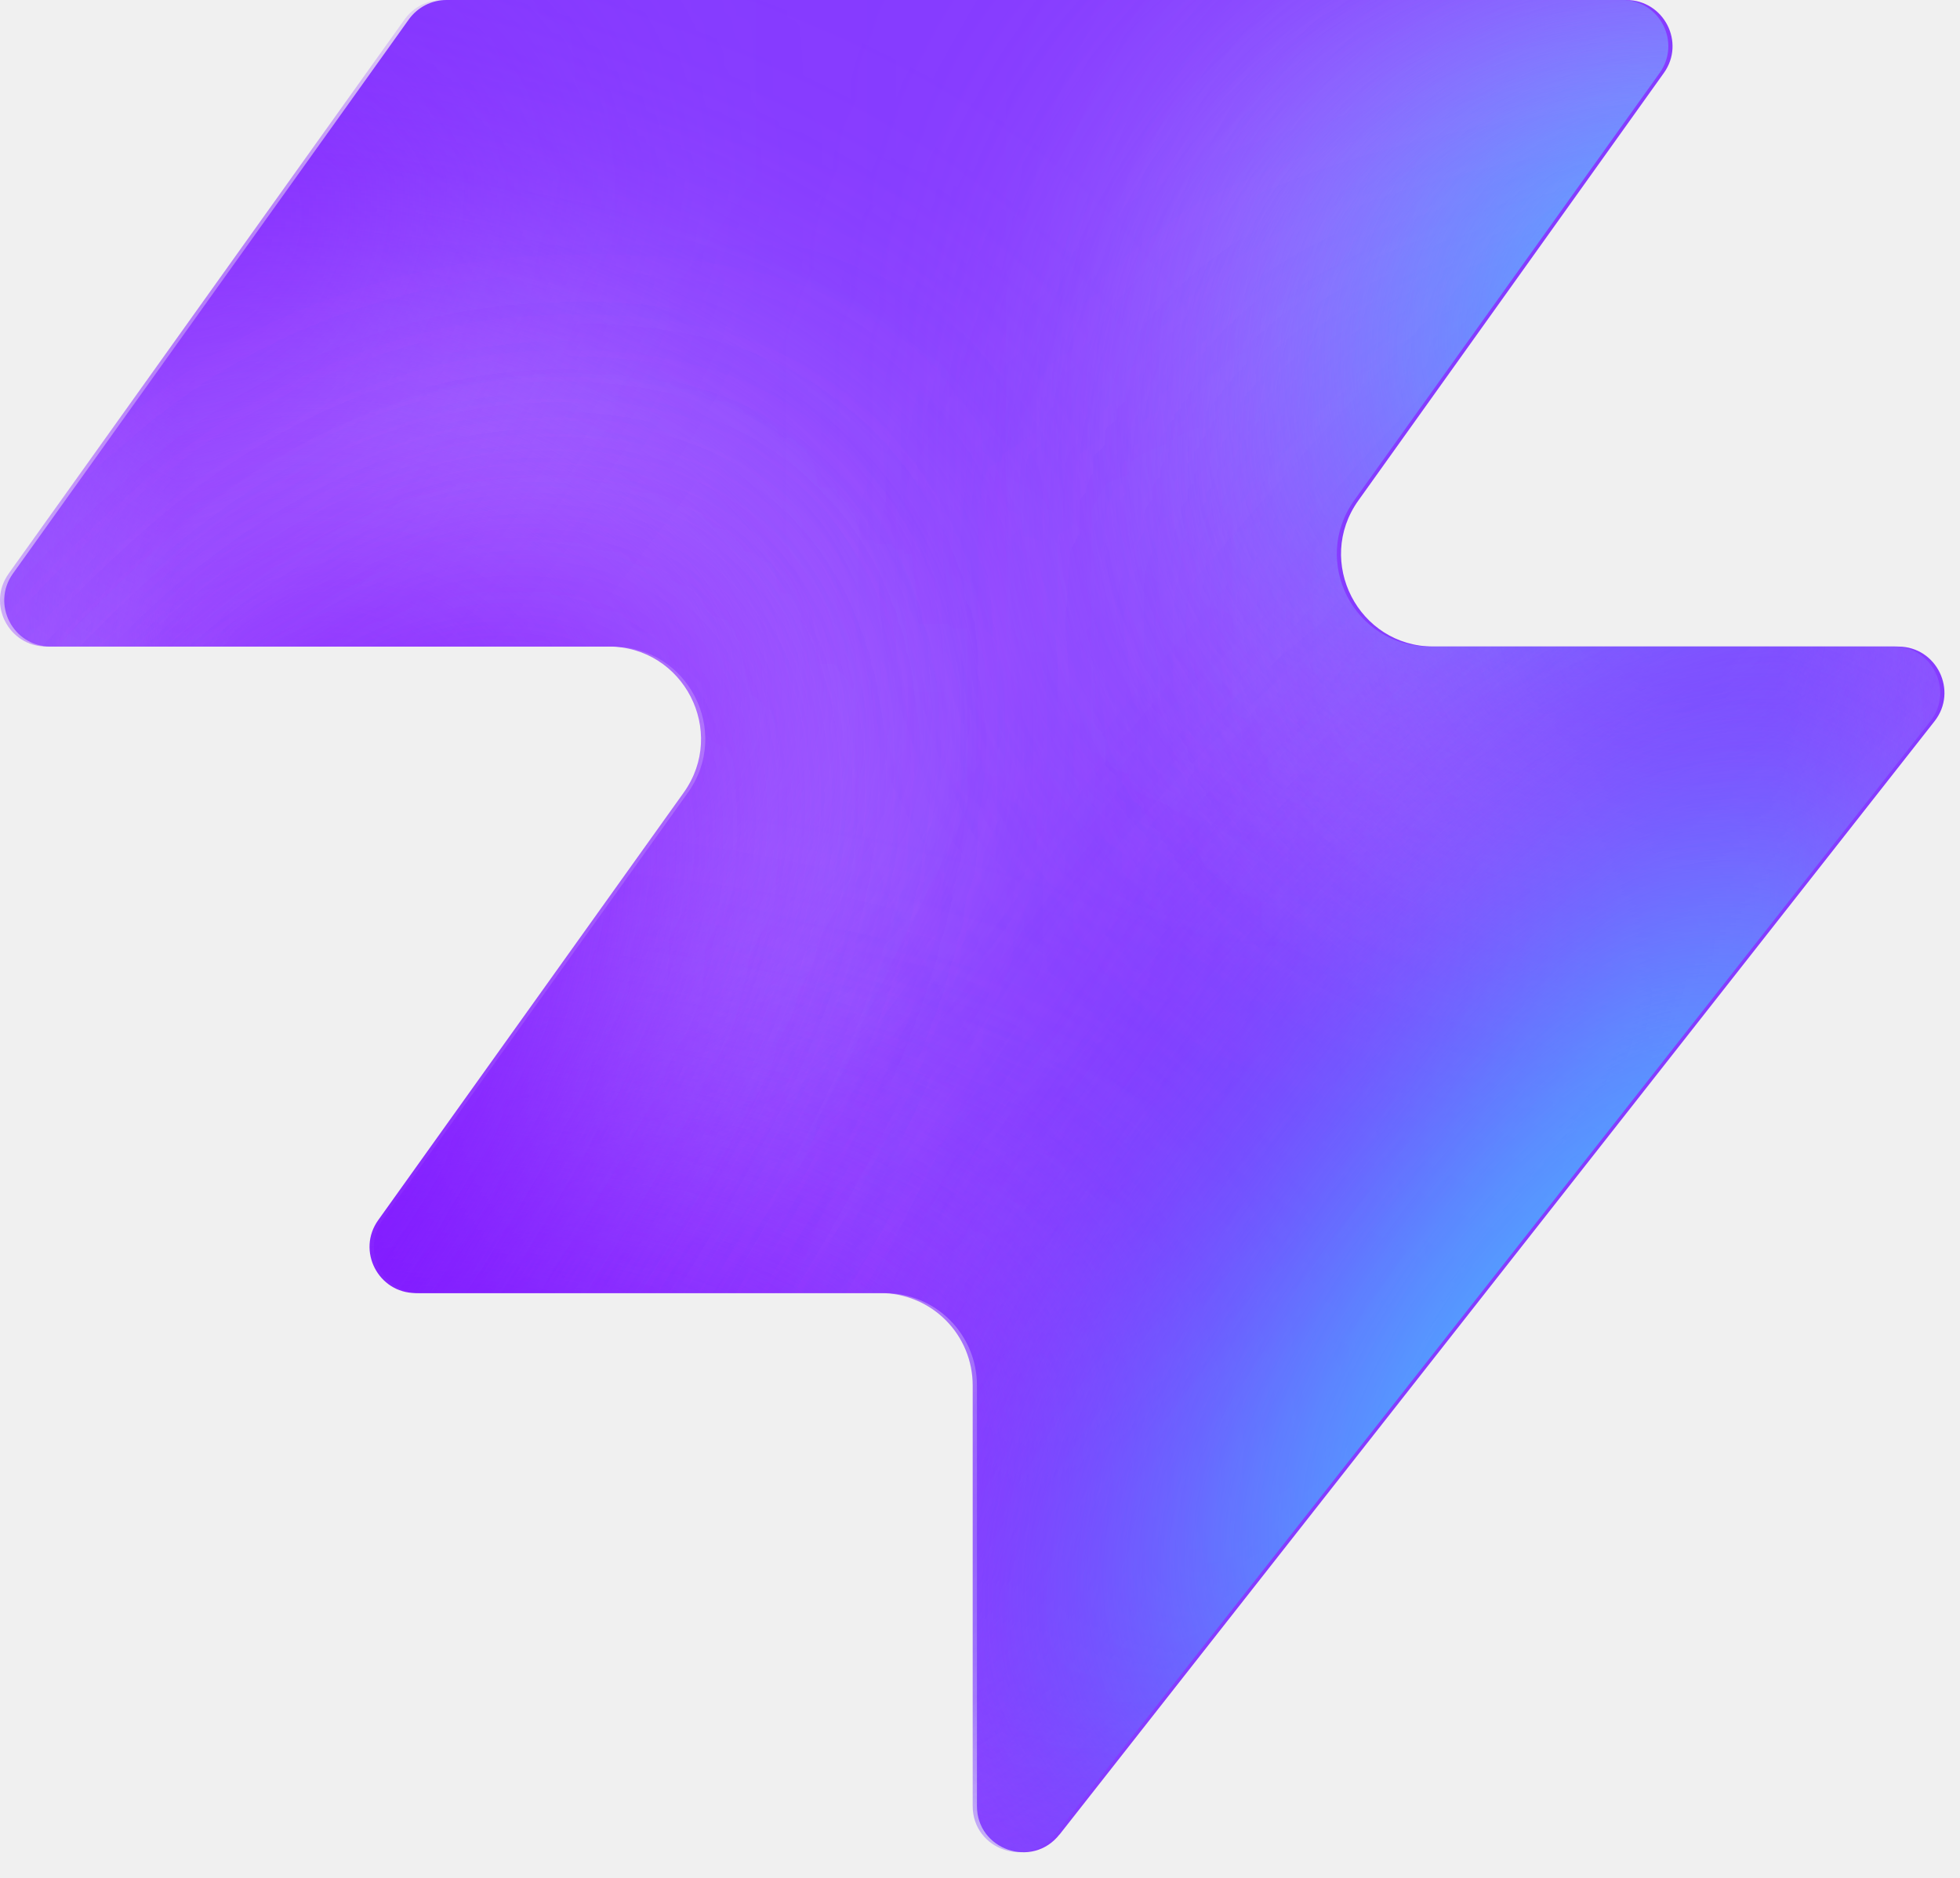
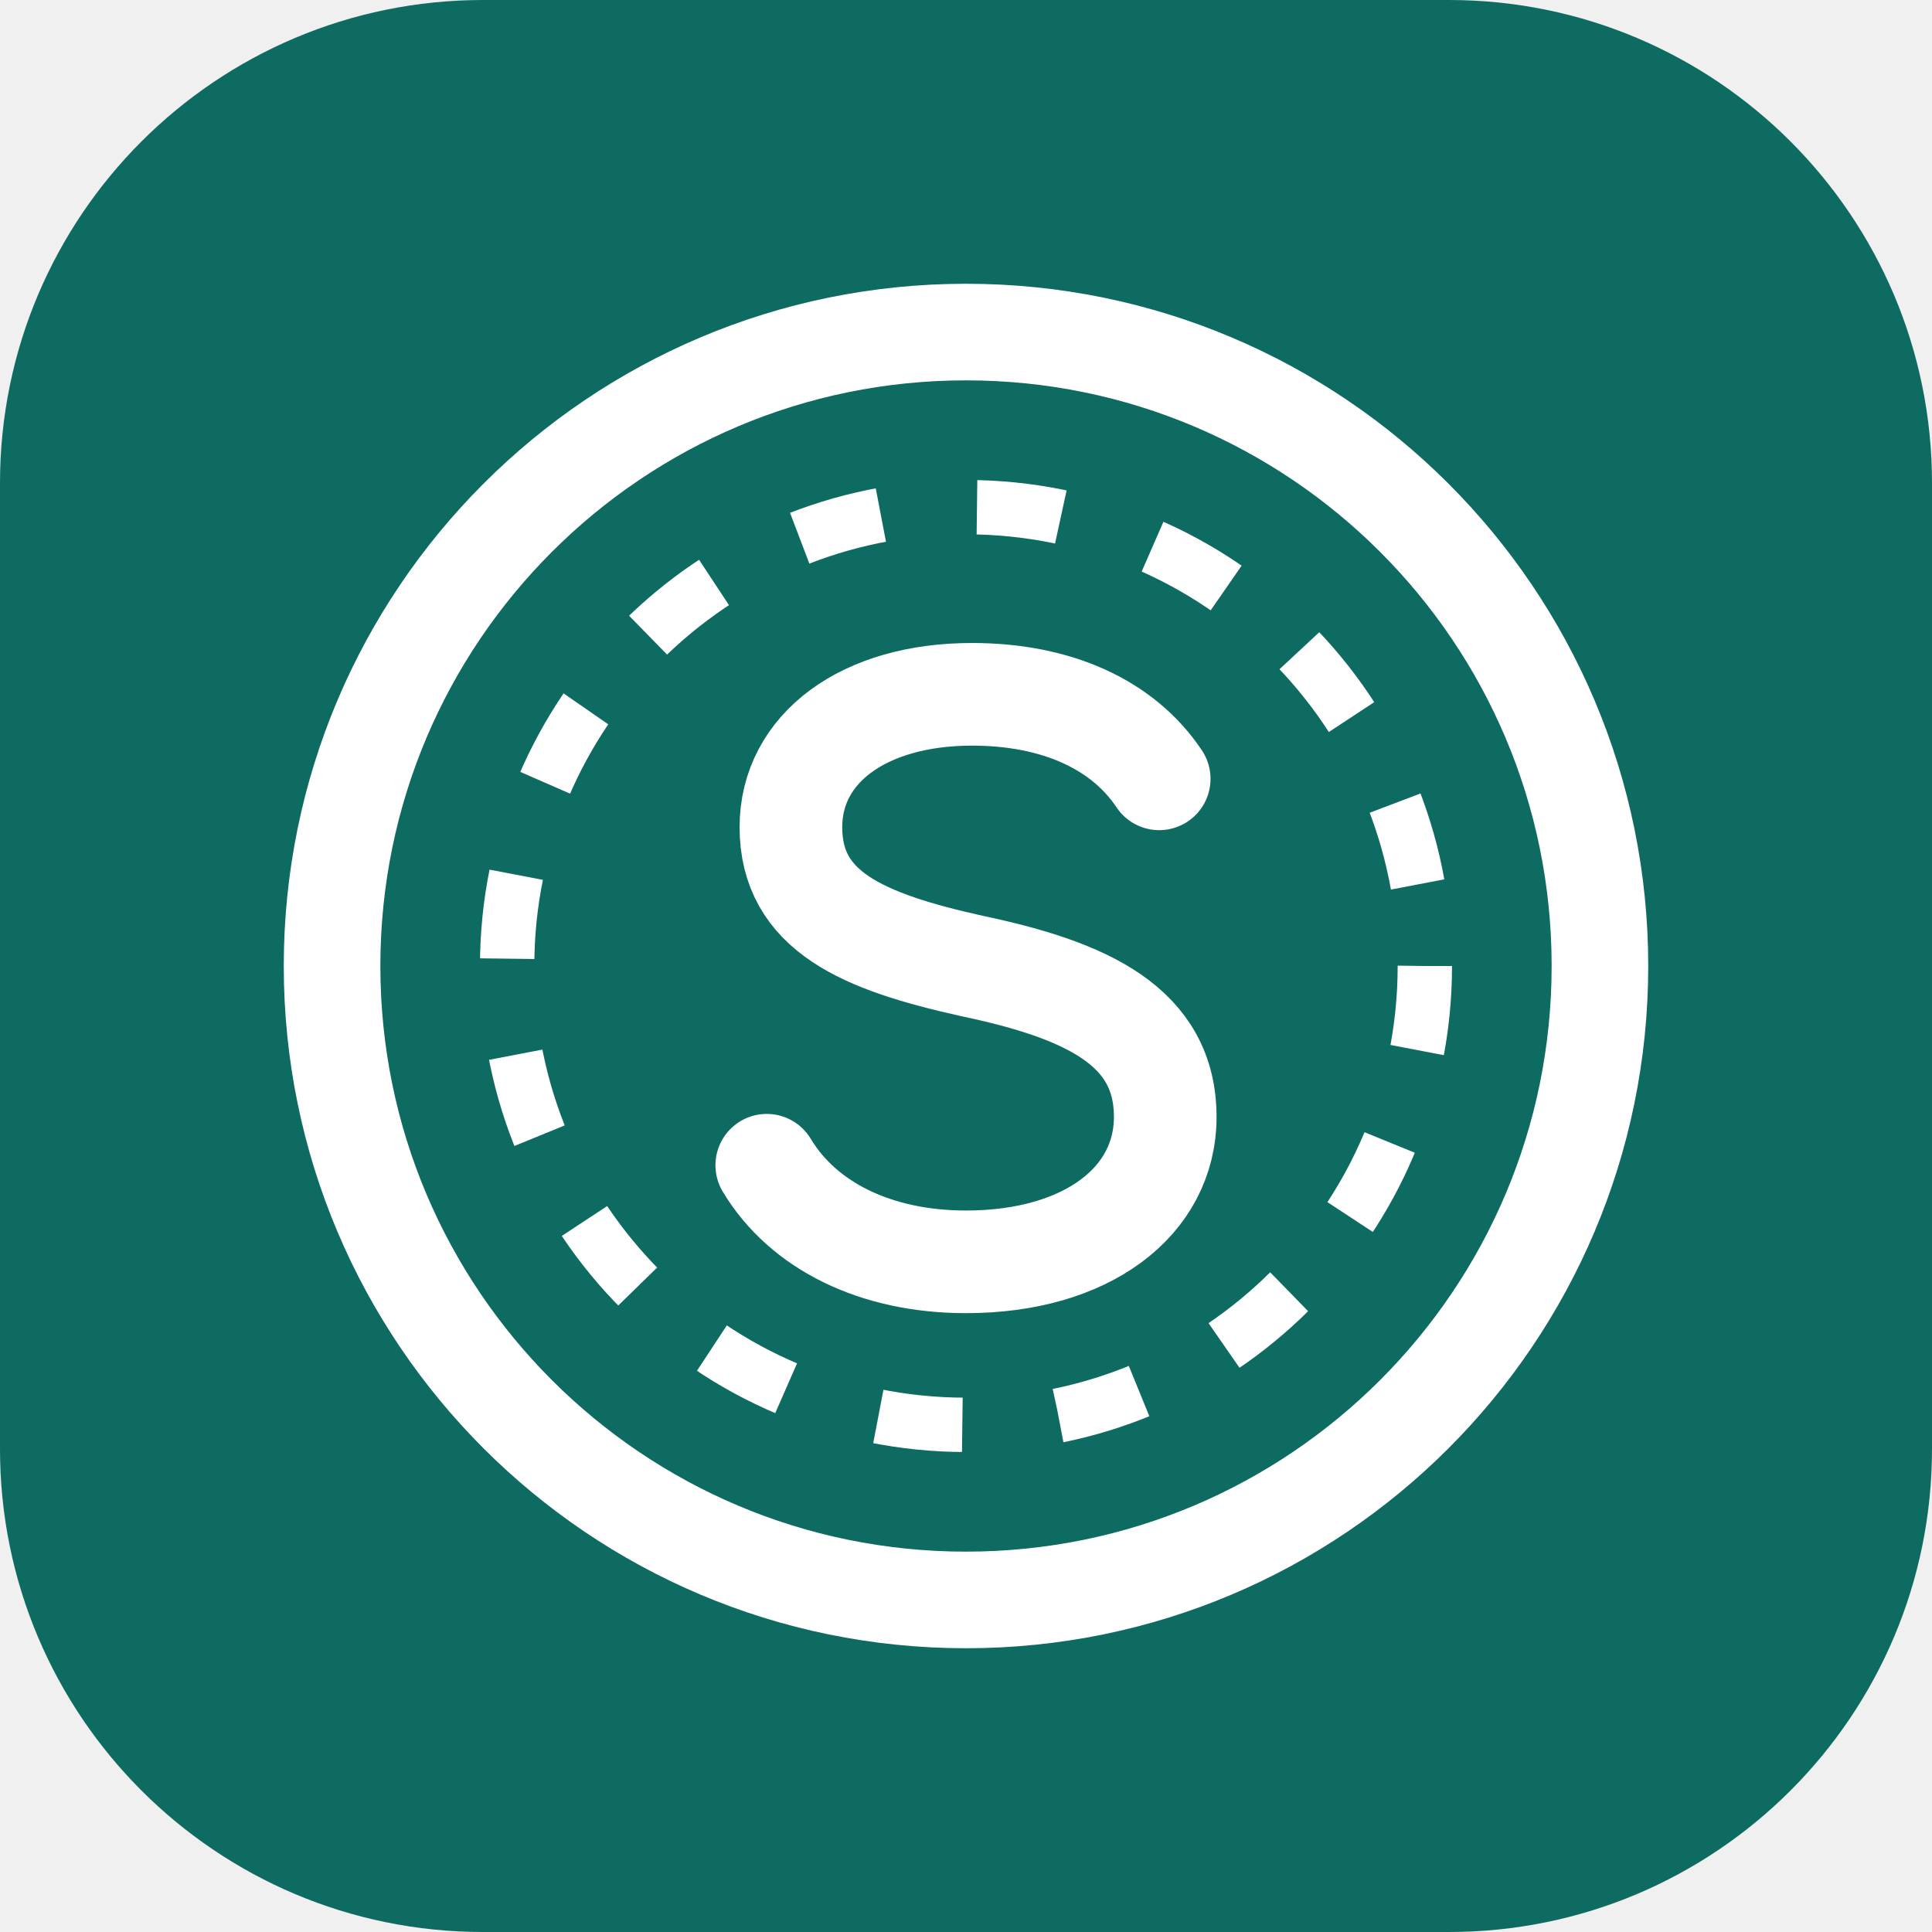
- <svg xmlns="http://www.w3.org/2000/svg" width="48" height="46" fill="none" viewBox="0 0 48 46">
-   <path fill="#863bff" d="M25.946 44.938c-.664.845-2.021.375-2.021-.698V33.937a2.26 2.26 0 0 0-2.262-2.262H10.287c-.92 0-1.456-1.04-.92-1.788l7.48-10.471c1.07-1.497 0-3.578-1.842-3.578H1.237c-.92 0-1.456-1.04-.92-1.788L10.013.474c.214-.297.556-.474.92-.474h28.894c.92 0 1.456 1.04.92 1.788l-7.48 10.471c-1.07 1.498 0 3.579 1.842 3.579h11.377c.943 0 1.473 1.088.89 1.83L25.947 44.94z" style="fill:#863bff;fill:color(display-p3 .525 .23 1);fill-opacity:1" />
-   <mask id="a" width="48" height="46" x="0" y="0" maskUnits="userSpaceOnUse" style="mask-type:alpha">
-     <path fill="#000" d="M25.842 44.938c-.664.844-2.021.375-2.021-.698V33.937a2.26 2.26 0 0 0-2.262-2.262H10.183c-.92 0-1.456-1.04-.92-1.788l7.48-10.471c1.07-1.498 0-3.579-1.842-3.579H1.133c-.92 0-1.456-1.04-.92-1.787L9.91.473c.214-.297.556-.474.92-.474h28.894c.92 0 1.456 1.04.92 1.788l-7.48 10.471c-1.07 1.498 0 3.578 1.842 3.578h11.377c.943 0 1.473 1.088.89 1.832L25.843 44.94z" style="fill:#000;fill-opacity:1" />
-   </mask>
-   <g mask="url(#a)">
-     <g filter="url(#b)">
-       <ellipse cx="5.508" cy="14.704" fill="#ede6ff" rx="5.508" ry="14.704" style="fill:#ede6ff;fill:color(display-p3 .927 .903 1);fill-opacity:1" transform="matrix(.00324 1 1 -.00324 -4.47 31.516)" />
-     </g>
-     <g filter="url(#c)">
-       <ellipse cx="10.399" cy="29.851" fill="#ede6ff" rx="10.399" ry="29.851" style="fill:#ede6ff;fill:color(display-p3 .927 .903 1);fill-opacity:1" transform="matrix(.00324 1 1 -.00324 -39.328 7.883)" />
-     </g>
-     <g filter="url(#d)">
-       <ellipse cx="5.508" cy="30.487" fill="#7e14ff" rx="5.508" ry="30.487" style="fill:#7e14ff;fill:color(display-p3 .492 .077 1);fill-opacity:1" transform="rotate(89.814 -25.913 -14.639)scale(1 -1)" />
-     </g>
-     <g filter="url(#e)">
-       <ellipse cx="5.508" cy="30.599" fill="#7e14ff" rx="5.508" ry="30.599" style="fill:#7e14ff;fill:color(display-p3 .492 .077 1);fill-opacity:1" transform="rotate(89.814 -32.644 -3.334)scale(1 -1)" />
-     </g>
-     <g filter="url(#f)">
-       <ellipse cx="5.508" cy="30.599" fill="#7e14ff" rx="5.508" ry="30.599" style="fill:#7e14ff;fill:color(display-p3 .492 .077 1);fill-opacity:1" transform="matrix(.00324 1 1 -.00324 -34.34 30.47)" />
-     </g>
-     <g filter="url(#g)">
-       <ellipse cx="14.072" cy="22.078" fill="#ede6ff" rx="14.072" ry="22.078" style="fill:#ede6ff;fill:color(display-p3 .927 .903 1);fill-opacity:1" transform="rotate(93.35 24.506 48.493)scale(-1 1)" />
-     </g>
-     <g filter="url(#h)">
-       <ellipse cx="3.47" cy="21.501" fill="#7e14ff" rx="3.47" ry="21.501" style="fill:#7e14ff;fill:color(display-p3 .492 .077 1);fill-opacity:1" transform="rotate(89.009 28.708 47.59)scale(-1 1)" />
-     </g>
-     <g filter="url(#i)">
-       <ellipse cx="3.47" cy="21.501" fill="#7e14ff" rx="3.47" ry="21.501" style="fill:#7e14ff;fill:color(display-p3 .492 .077 1);fill-opacity:1" transform="rotate(89.009 28.708 47.59)scale(-1 1)" />
-     </g>
-     <g filter="url(#j)">
-       <ellipse cx=".387" cy="8.972" fill="#7e14ff" rx="4.407" ry="29.108" style="fill:#7e14ff;fill:color(display-p3 .492 .077 1);fill-opacity:1" transform="rotate(39.51 .387 8.972)" />
-     </g>
-     <g filter="url(#k)">
-       <ellipse cx="47.523" cy="-6.092" fill="#7e14ff" rx="4.407" ry="29.108" style="fill:#7e14ff;fill:color(display-p3 .492 .077 1);fill-opacity:1" transform="rotate(37.892 47.523 -6.092)" />
-     </g>
-     <g filter="url(#l)">
-       <ellipse cx="41.412" cy="6.333" fill="#47bfff" rx="5.971" ry="9.665" style="fill:#47bfff;fill:color(display-p3 .28 .748 1);fill-opacity:1" transform="rotate(37.892 41.412 6.333)" />
-     </g>
-     <g filter="url(#m)">
-       <ellipse cx="-1.879" cy="38.332" fill="#7e14ff" rx="4.407" ry="29.108" style="fill:#7e14ff;fill:color(display-p3 .492 .077 1);fill-opacity:1" transform="rotate(37.892 -1.88 38.332)" />
-     </g>
-     <g filter="url(#n)">
-       <ellipse cx="-1.879" cy="38.332" fill="#7e14ff" rx="4.407" ry="29.108" style="fill:#7e14ff;fill:color(display-p3 .492 .077 1);fill-opacity:1" transform="rotate(37.892 -1.88 38.332)" />
-     </g>
-     <g filter="url(#o)">
-       <ellipse cx="35.651" cy="29.907" fill="#7e14ff" rx="4.407" ry="29.108" style="fill:#7e14ff;fill:color(display-p3 .492 .077 1);fill-opacity:1" transform="rotate(37.892 35.651 29.907)" />
-     </g>
-     <g filter="url(#p)">
-       <ellipse cx="38.418" cy="32.4" fill="#47bfff" rx="5.971" ry="15.297" style="fill:#47bfff;fill:color(display-p3 .28 .748 1);fill-opacity:1" transform="rotate(37.892 38.418 32.4)" />
-     </g>
-   </g>
-   <defs>
-     <filter id="b" width="60.045" height="41.654" x="-19.77" y="16.149" color-interpolation-filters="sRGB" filterUnits="userSpaceOnUse">
-       <feFlood flood-opacity="0" result="BackgroundImageFix" />
-       <feBlend in="SourceGraphic" in2="BackgroundImageFix" result="shape" />
-       <feGaussianBlur result="effect1_foregroundBlur_2002_17158" stdDeviation="7.659" />
-     </filter>
-     <filter id="c" width="90.34" height="51.437" x="-54.613" y="-7.533" color-interpolation-filters="sRGB" filterUnits="userSpaceOnUse">
-       <feFlood flood-opacity="0" result="BackgroundImageFix" />
-       <feBlend in="SourceGraphic" in2="BackgroundImageFix" result="shape" />
-       <feGaussianBlur result="effect1_foregroundBlur_2002_17158" stdDeviation="7.659" />
-     </filter>
-     <filter id="d" width="79.355" height="29.4" x="-49.64" y="2.03" color-interpolation-filters="sRGB" filterUnits="userSpaceOnUse">
-       <feFlood flood-opacity="0" result="BackgroundImageFix" />
-       <feBlend in="SourceGraphic" in2="BackgroundImageFix" result="shape" />
-       <feGaussianBlur result="effect1_foregroundBlur_2002_17158" stdDeviation="4.596" />
-     </filter>
-     <filter id="e" width="79.579" height="29.4" x="-45.045" y="20.029" color-interpolation-filters="sRGB" filterUnits="userSpaceOnUse">
-       <feFlood flood-opacity="0" result="BackgroundImageFix" />
-       <feBlend in="SourceGraphic" in2="BackgroundImageFix" result="shape" />
-       <feGaussianBlur result="effect1_foregroundBlur_2002_17158" stdDeviation="4.596" />
-     </filter>
-     <filter id="f" width="79.579" height="29.4" x="-43.513" y="21.178" color-interpolation-filters="sRGB" filterUnits="userSpaceOnUse">
-       <feFlood flood-opacity="0" result="BackgroundImageFix" />
-       <feBlend in="SourceGraphic" in2="BackgroundImageFix" result="shape" />
-       <feGaussianBlur result="effect1_foregroundBlur_2002_17158" stdDeviation="4.596" />
-     </filter>
-     <filter id="g" width="74.749" height="58.852" x="15.756" y="-17.901" color-interpolation-filters="sRGB" filterUnits="userSpaceOnUse">
-       <feFlood flood-opacity="0" result="BackgroundImageFix" />
-       <feBlend in="SourceGraphic" in2="BackgroundImageFix" result="shape" />
-       <feGaussianBlur result="effect1_foregroundBlur_2002_17158" stdDeviation="7.659" />
-     </filter>
-     <filter id="h" width="61.377" height="25.362" x="23.548" y="2.284" color-interpolation-filters="sRGB" filterUnits="userSpaceOnUse">
-       <feFlood flood-opacity="0" result="BackgroundImageFix" />
-       <feBlend in="SourceGraphic" in2="BackgroundImageFix" result="shape" />
-       <feGaussianBlur result="effect1_foregroundBlur_2002_17158" stdDeviation="4.596" />
-     </filter>
-     <filter id="i" width="61.377" height="25.362" x="23.548" y="2.284" color-interpolation-filters="sRGB" filterUnits="userSpaceOnUse">
-       <feFlood flood-opacity="0" result="BackgroundImageFix" />
-       <feBlend in="SourceGraphic" in2="BackgroundImageFix" result="shape" />
-       <feGaussianBlur result="effect1_foregroundBlur_2002_17158" stdDeviation="4.596" />
-     </filter>
-     <filter id="j" width="56.045" height="63.649" x="-27.636" y="-22.853" color-interpolation-filters="sRGB" filterUnits="userSpaceOnUse">
-       <feFlood flood-opacity="0" result="BackgroundImageFix" />
-       <feBlend in="SourceGraphic" in2="BackgroundImageFix" result="shape" />
-       <feGaussianBlur result="effect1_foregroundBlur_2002_17158" stdDeviation="4.596" />
-     </filter>
-     <filter id="k" width="54.814" height="64.646" x="20.116" y="-38.415" color-interpolation-filters="sRGB" filterUnits="userSpaceOnUse">
-       <feFlood flood-opacity="0" result="BackgroundImageFix" />
-       <feBlend in="SourceGraphic" in2="BackgroundImageFix" result="shape" />
-       <feGaussianBlur result="effect1_foregroundBlur_2002_17158" stdDeviation="4.596" />
-     </filter>
-     <filter id="l" width="33.541" height="35.313" x="24.641" y="-11.323" color-interpolation-filters="sRGB" filterUnits="userSpaceOnUse">
-       <feFlood flood-opacity="0" result="BackgroundImageFix" />
-       <feBlend in="SourceGraphic" in2="BackgroundImageFix" result="shape" />
-       <feGaussianBlur result="effect1_foregroundBlur_2002_17158" stdDeviation="4.596" />
-     </filter>
-     <filter id="m" width="54.814" height="64.646" x="-29.286" y="6.009" color-interpolation-filters="sRGB" filterUnits="userSpaceOnUse">
-       <feFlood flood-opacity="0" result="BackgroundImageFix" />
-       <feBlend in="SourceGraphic" in2="BackgroundImageFix" result="shape" />
-       <feGaussianBlur result="effect1_foregroundBlur_2002_17158" stdDeviation="4.596" />
-     </filter>
-     <filter id="n" width="54.814" height="64.646" x="-29.286" y="6.009" color-interpolation-filters="sRGB" filterUnits="userSpaceOnUse">
-       <feFlood flood-opacity="0" result="BackgroundImageFix" />
-       <feBlend in="SourceGraphic" in2="BackgroundImageFix" result="shape" />
-       <feGaussianBlur result="effect1_foregroundBlur_2002_17158" stdDeviation="4.596" />
-     </filter>
-     <filter id="o" width="54.814" height="64.646" x="8.244" y="-2.416" color-interpolation-filters="sRGB" filterUnits="userSpaceOnUse">
-       <feFlood flood-opacity="0" result="BackgroundImageFix" />
-       <feBlend in="SourceGraphic" in2="BackgroundImageFix" result="shape" />
-       <feGaussianBlur result="effect1_foregroundBlur_2002_17158" stdDeviation="4.596" />
-     </filter>
-     <filter id="p" width="39.409" height="43.623" x="18.713" y="10.588" color-interpolation-filters="sRGB" filterUnits="userSpaceOnUse">
-       <feFlood flood-opacity="0" result="BackgroundImageFix" />
-       <feBlend in="SourceGraphic" in2="BackgroundImageFix" result="shape" />
-       <feGaussianBlur result="effect1_foregroundBlur_2002_17158" stdDeviation="4.596" />
-     </filter>
-   </defs>
+ <svg xmlns="http://www.w3.org/2000/svg" viewBox="0 0 32 32" fill="none">
+   <rect width="32" height="32" rx="8" fill="#0E6B61" />
+   <circle cx="16" cy="16" r="10.5" stroke="#FFFFFF" stroke-width="1.6" />
+   <circle cx="16" cy="16" r="7.6" stroke="#FFFFFF" stroke-width="0.9" stroke-dasharray="1.4 1.6" />
+   <path d="M19.2 12.9c-.6-.9-1.7-1.4-3.1-1.4-1.8 0-3 .9-3 2.2 0 1.4 1.2 1.9 3 2.3 1.9.4 3.2 1 3.2 2.5 0 1.4-1.3 2.4-3.3 2.4-1.5 0-2.7-.6-3.3-1.6" stroke="#FFFFFF" stroke-width="1.7" stroke-linecap="round" />
</svg>
